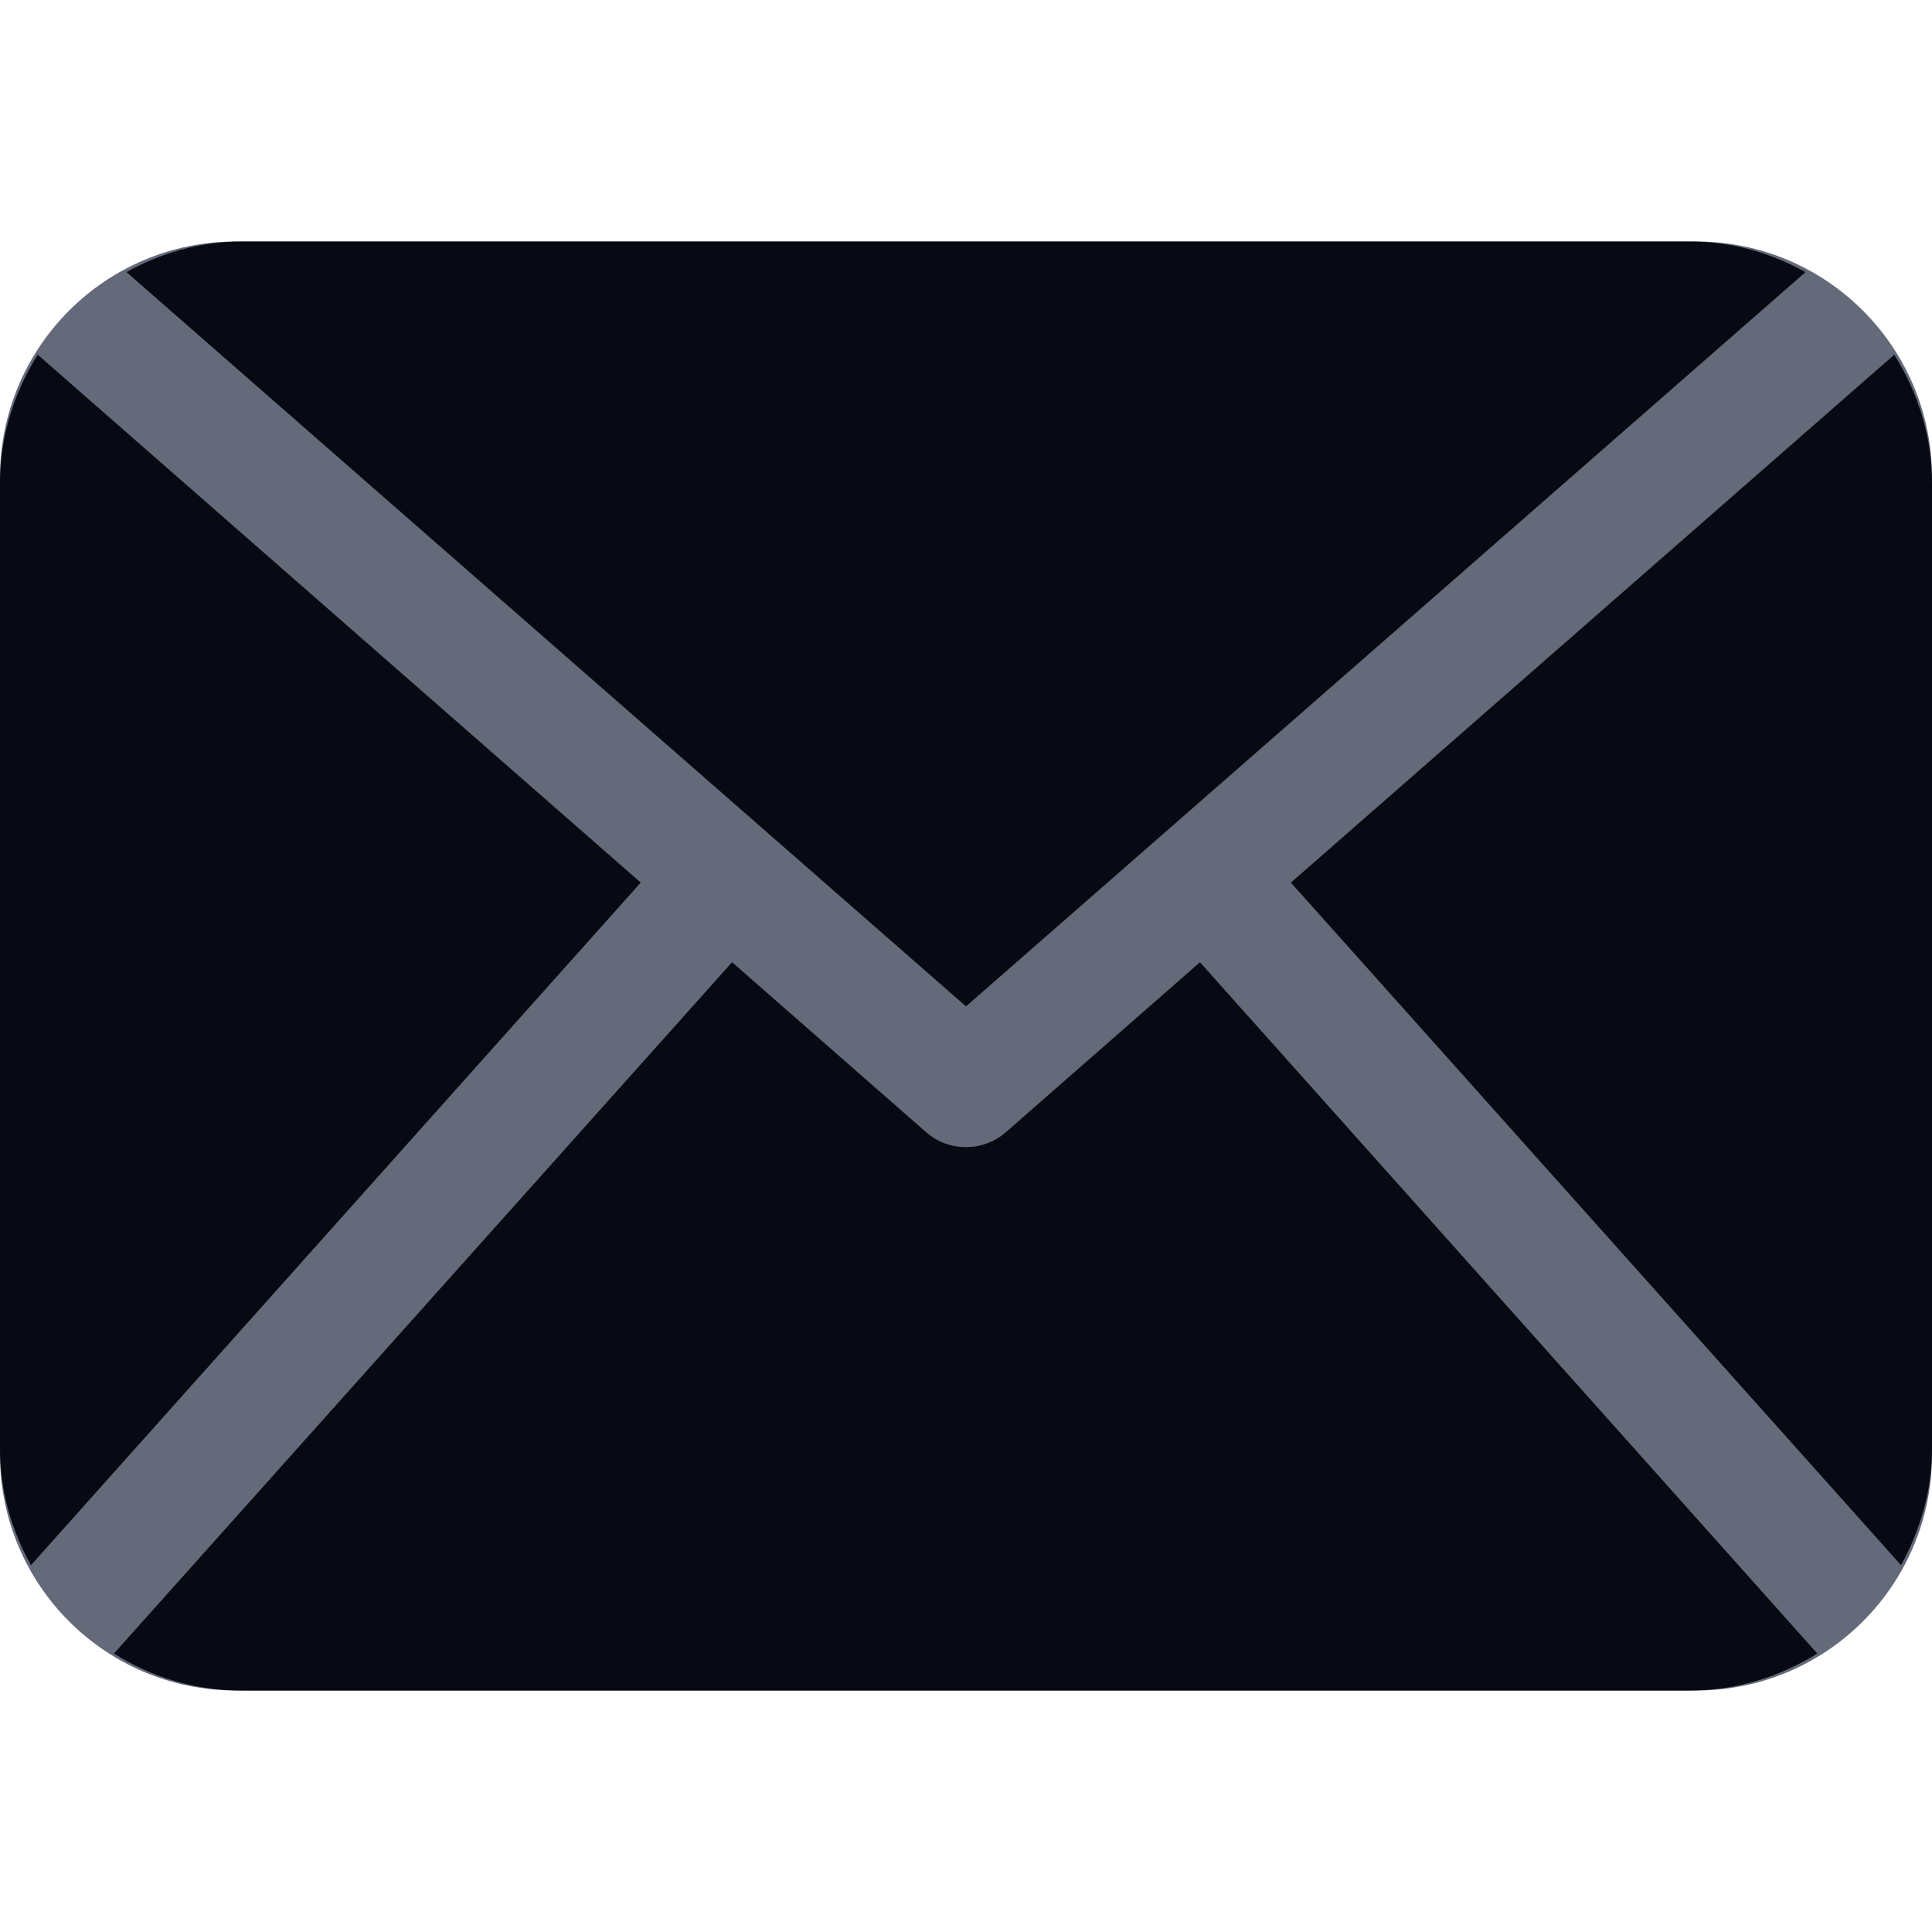
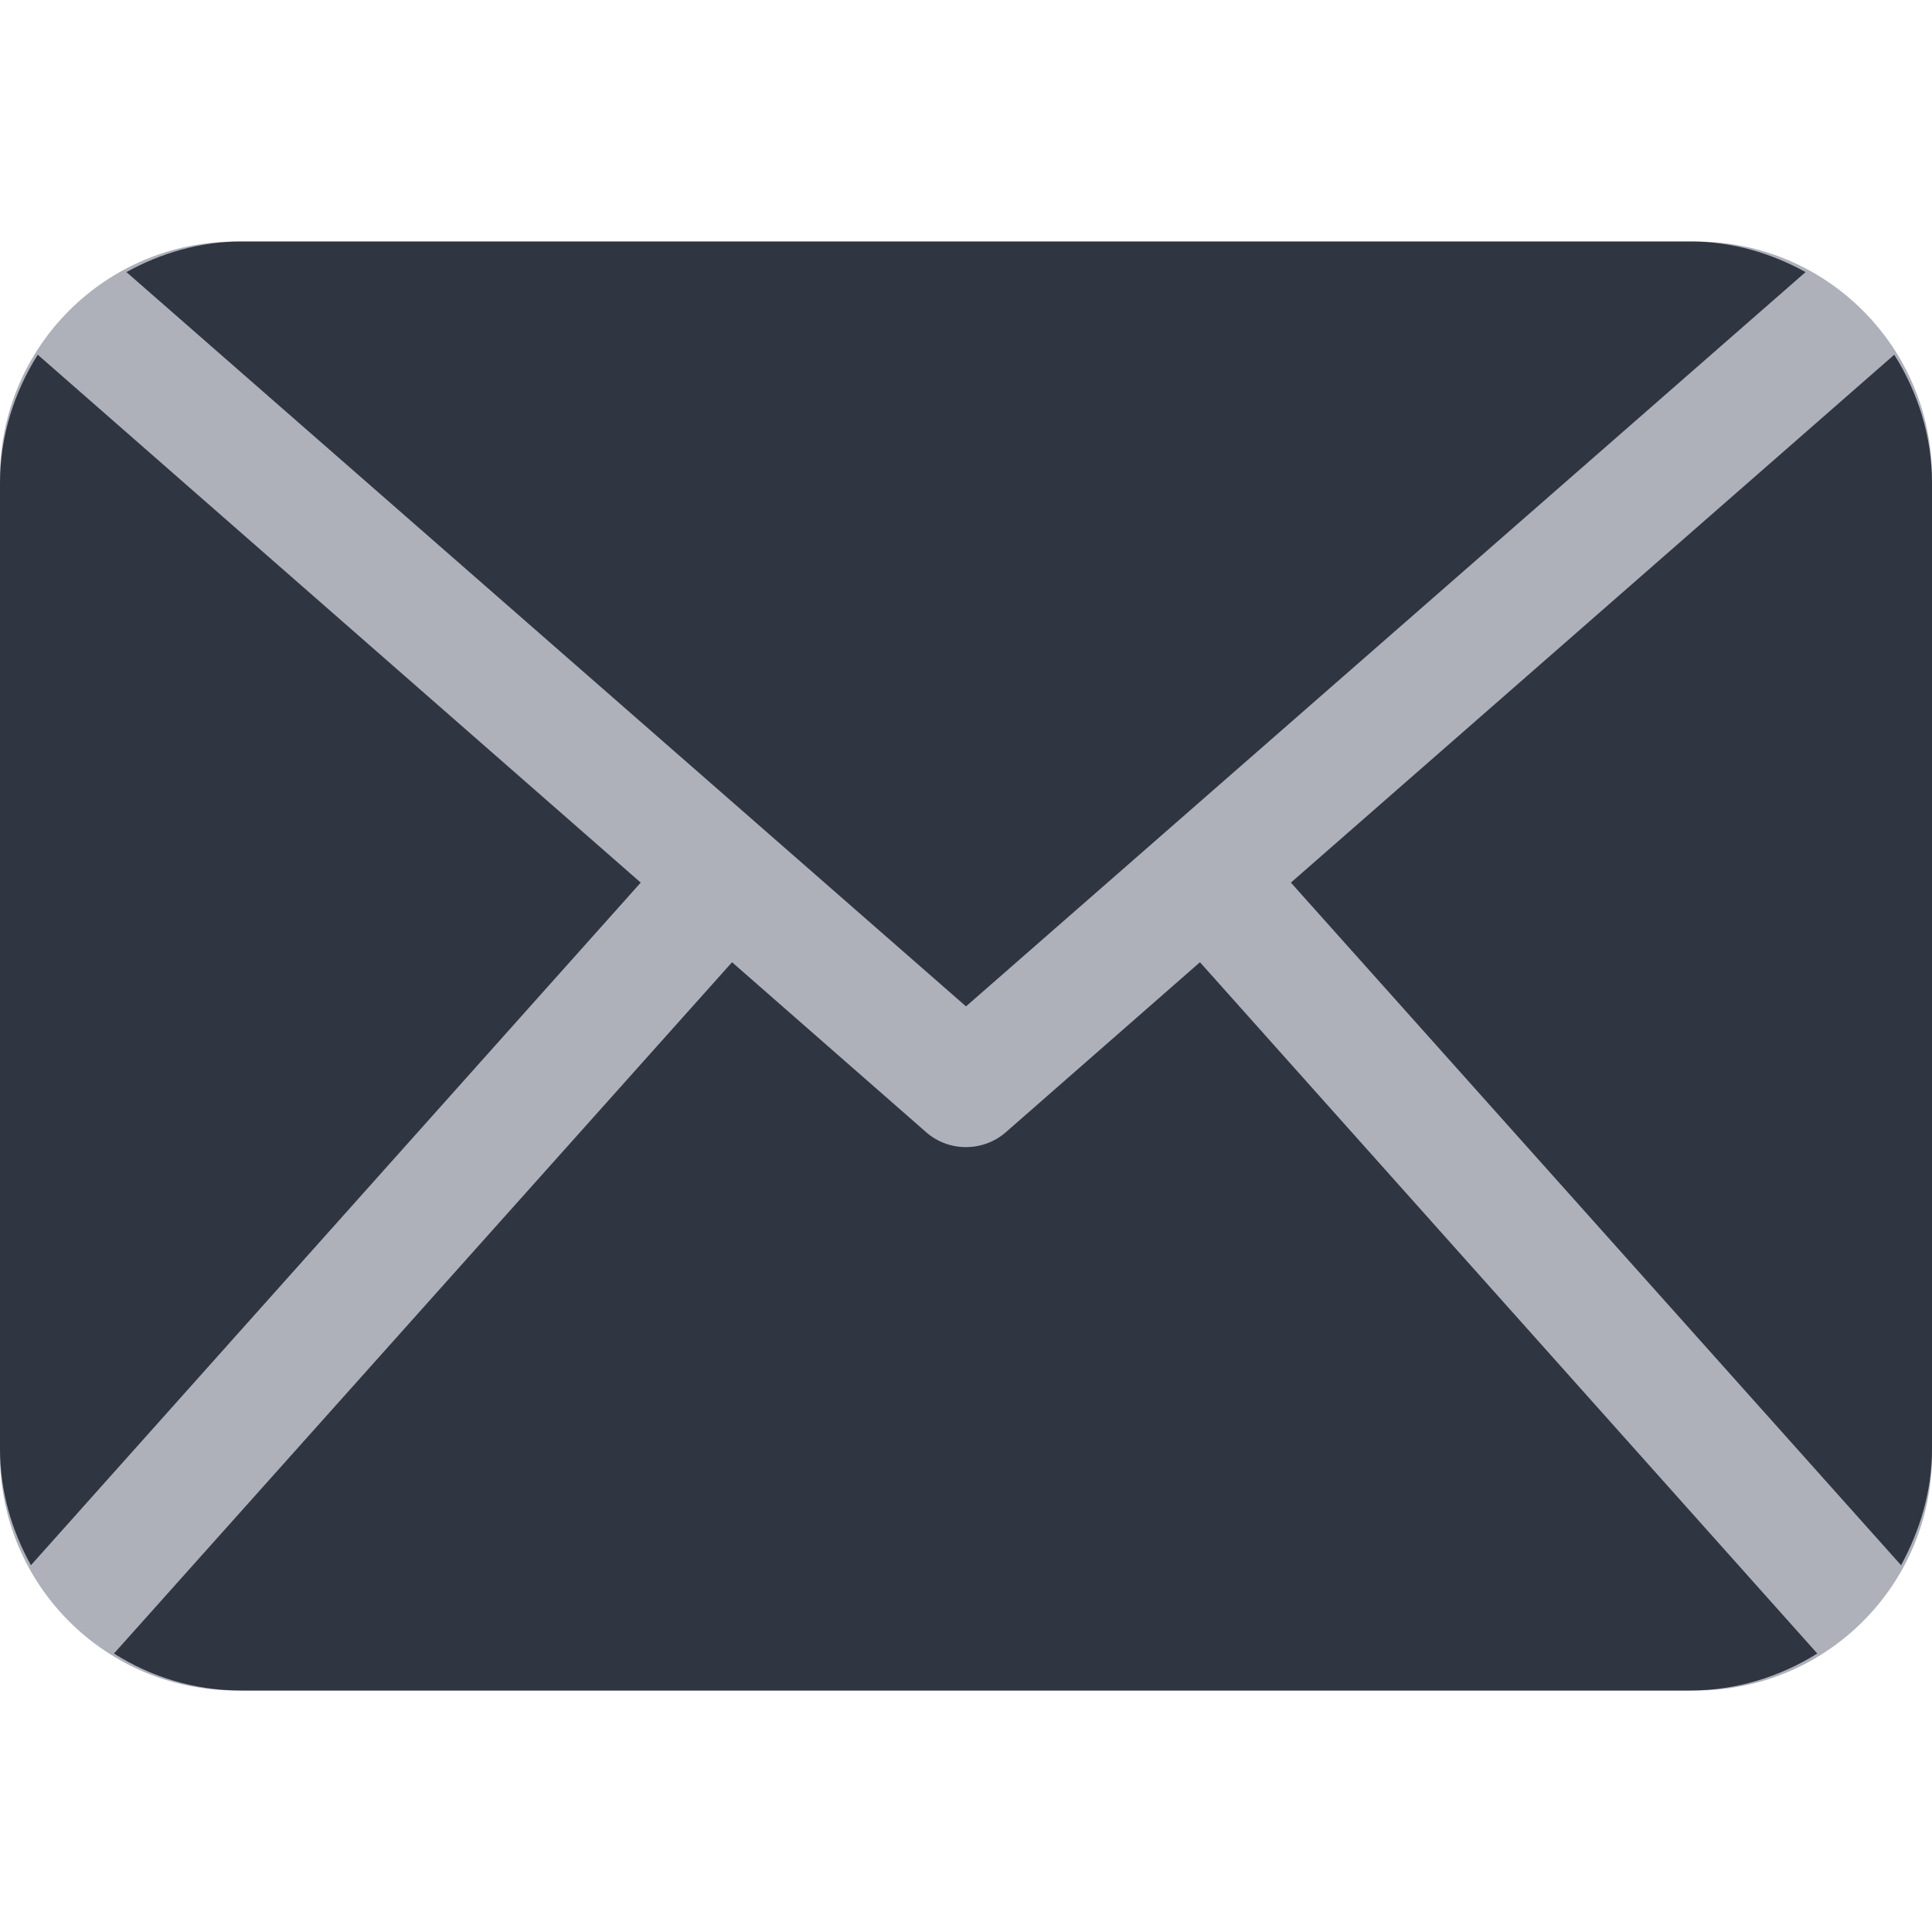
<svg xmlns="http://www.w3.org/2000/svg" version="1.1" id="Capa_1" x="0px" y="0px" viewBox="0 0 512 512" style="enable-background:new 0 0 512 512;" xml:space="preserve">
  <style type="text/css">
- 	.st0{fill:#646A7A;}
- 	.st1{fill:#070A13;}
+ 	.st0{fill:#AEB1BA;}
+ 	.st1{fill:#303542;}
</style>
  <path class="st0" d="M449.5,448h-387C28,448,0,420,0,385.5v-259C0,92,28,64,62.5,64h387C484,64,512,92,512,126.5v259  C512,420,484,448,449.5,448z" />
  <g>
    <path class="st1" d="M512,384c0,11.2-3.2,21.6-8.2,30.8L342.1,233.9L502,94c6.2,9.9,10,21.5,10,34L512,384L512,384z M256,266.7   L478.5,72.1c-9.1-5-19.4-8.1-30.5-8.1H64c-11.1,0-21.4,3.1-30.5,8.1L256,266.7z M318,255l-51.5,45.1c-3,2.6-6.8,3.9-10.5,3.9   c-3.8,0-7.5-1.3-10.5-3.9L194,255L30.2,438.2c9.8,6.2,21.3,9.8,33.7,9.8h384c12.4,0,23.9-3.7,33.7-9.8L318,255z M10,94   c-6.2,9.9-10,21.5-10,34v256c0,11.2,3.1,21.6,8.2,30.8l161.6-180.9L10,94z" />
  </g>
</svg>
